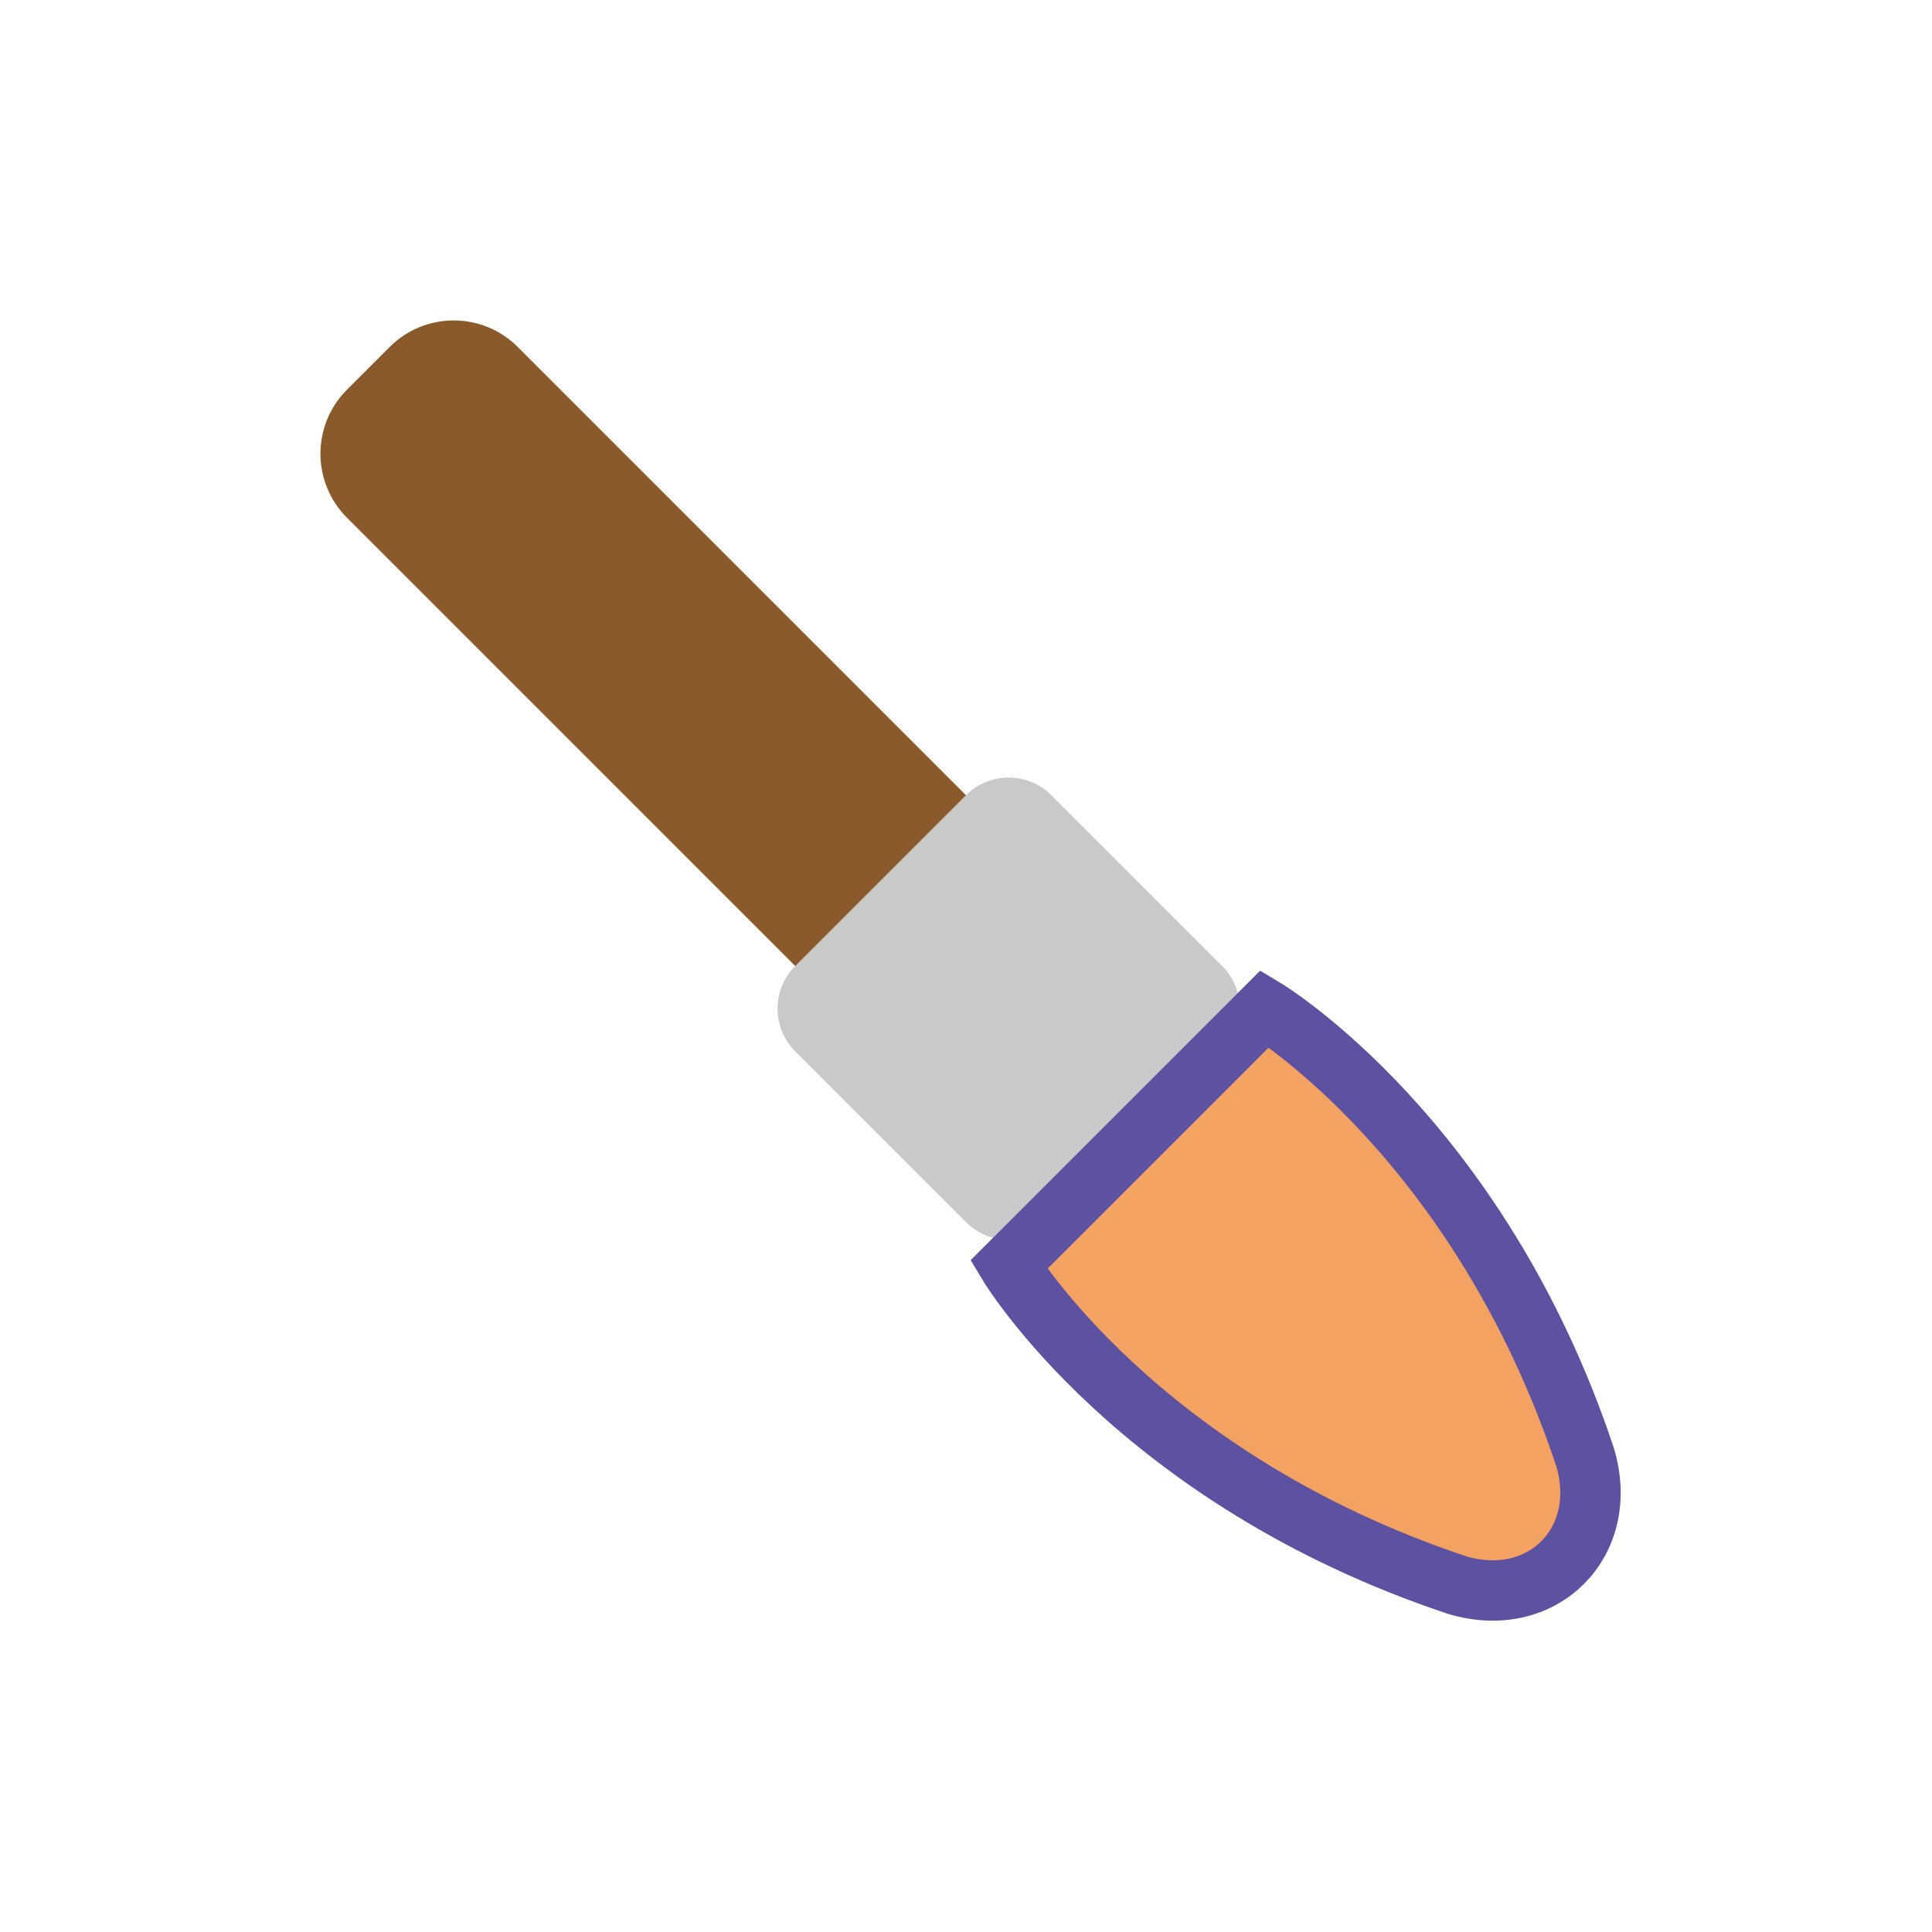
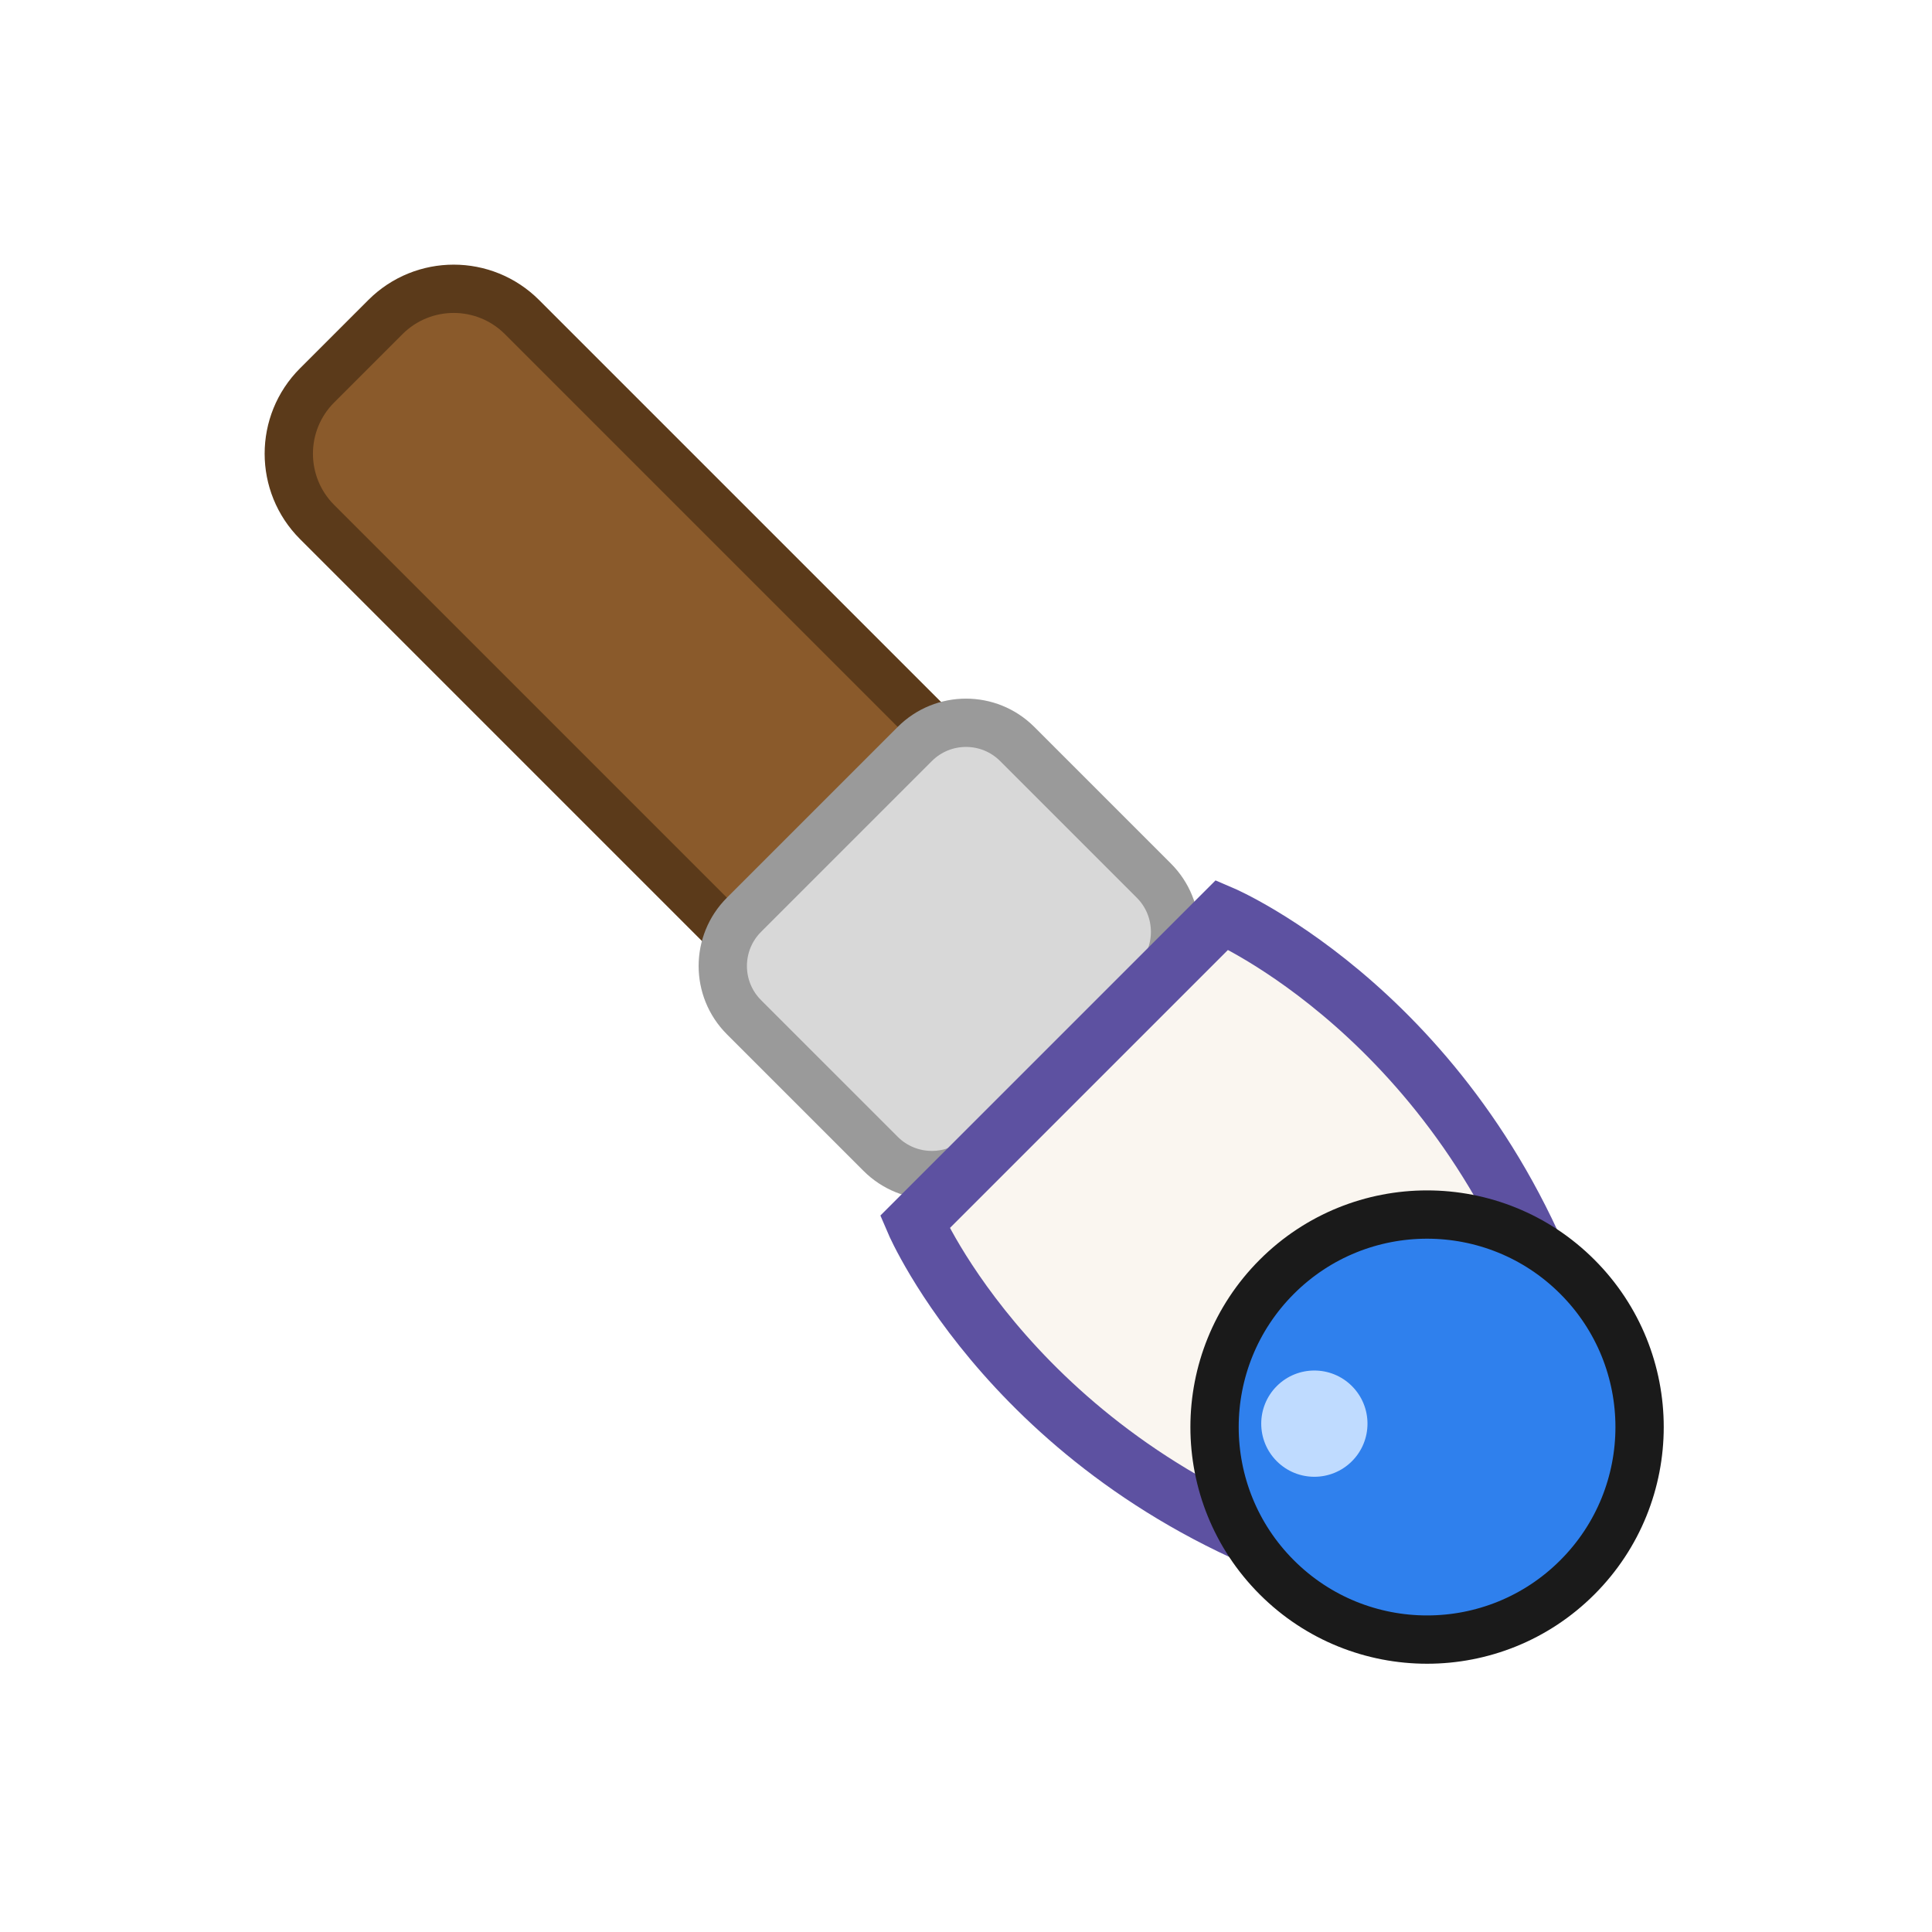
- <svg xmlns="http://www.w3.org/2000/svg" width="32" height="32" viewBox="0 0 32 32">
-   <g transform="rotate(-45 16 16)">
-     <rect x="14" y="2" width="4" height="14" rx="1.5" fill="#8a5a2b" />
-     <rect x="13" y="14" width="6" height="6" rx="1" fill="#c9c9c9" />
-     <path d="M13 20 C13 20 12 24 14.5 29 C15.2 30.3 16.8 30.3 17.5 29 C20 24 19 20 19 20 Z" fill="#F4A261" stroke="#5D51A1" stroke-width="1" />
+ <svg xmlns="http://www.w3.org/2000/svg" width="40" height="40" viewBox="0 0 40 40">
+   <g transform="rotate(-45 20 20)">
+     <rect x="17" y="2" width="6" height="16" rx="2" fill="#8a5a2b" stroke="#5b3a1a" stroke-width="1" />
+     <rect x="16" y="16" width="8" height="7" rx="1.5" fill="#d8d8d8" stroke="#9a9a9a" stroke-width="1" />
+     <path d="M15.5 23 C15.5 23 13.5 28 16.5 34 C17.7 36.3 22.3 36.3 23.5 34 C26.5 28 24.5 23 24.5 23 Z" fill="#FAF6F0" stroke="#5D51A1" stroke-width="1.2" />
+     <circle cx="20" cy="33.5" r="4.4" fill="#2F80ED" />
+     <circle cx="20" cy="33.5" r="4.4" fill="none" stroke="#1A1A1A" stroke-width="1" />
+     <circle cx="18.4" cy="31.8" r="1.1" fill="#BFDBFF" />
  </g>
</svg>
